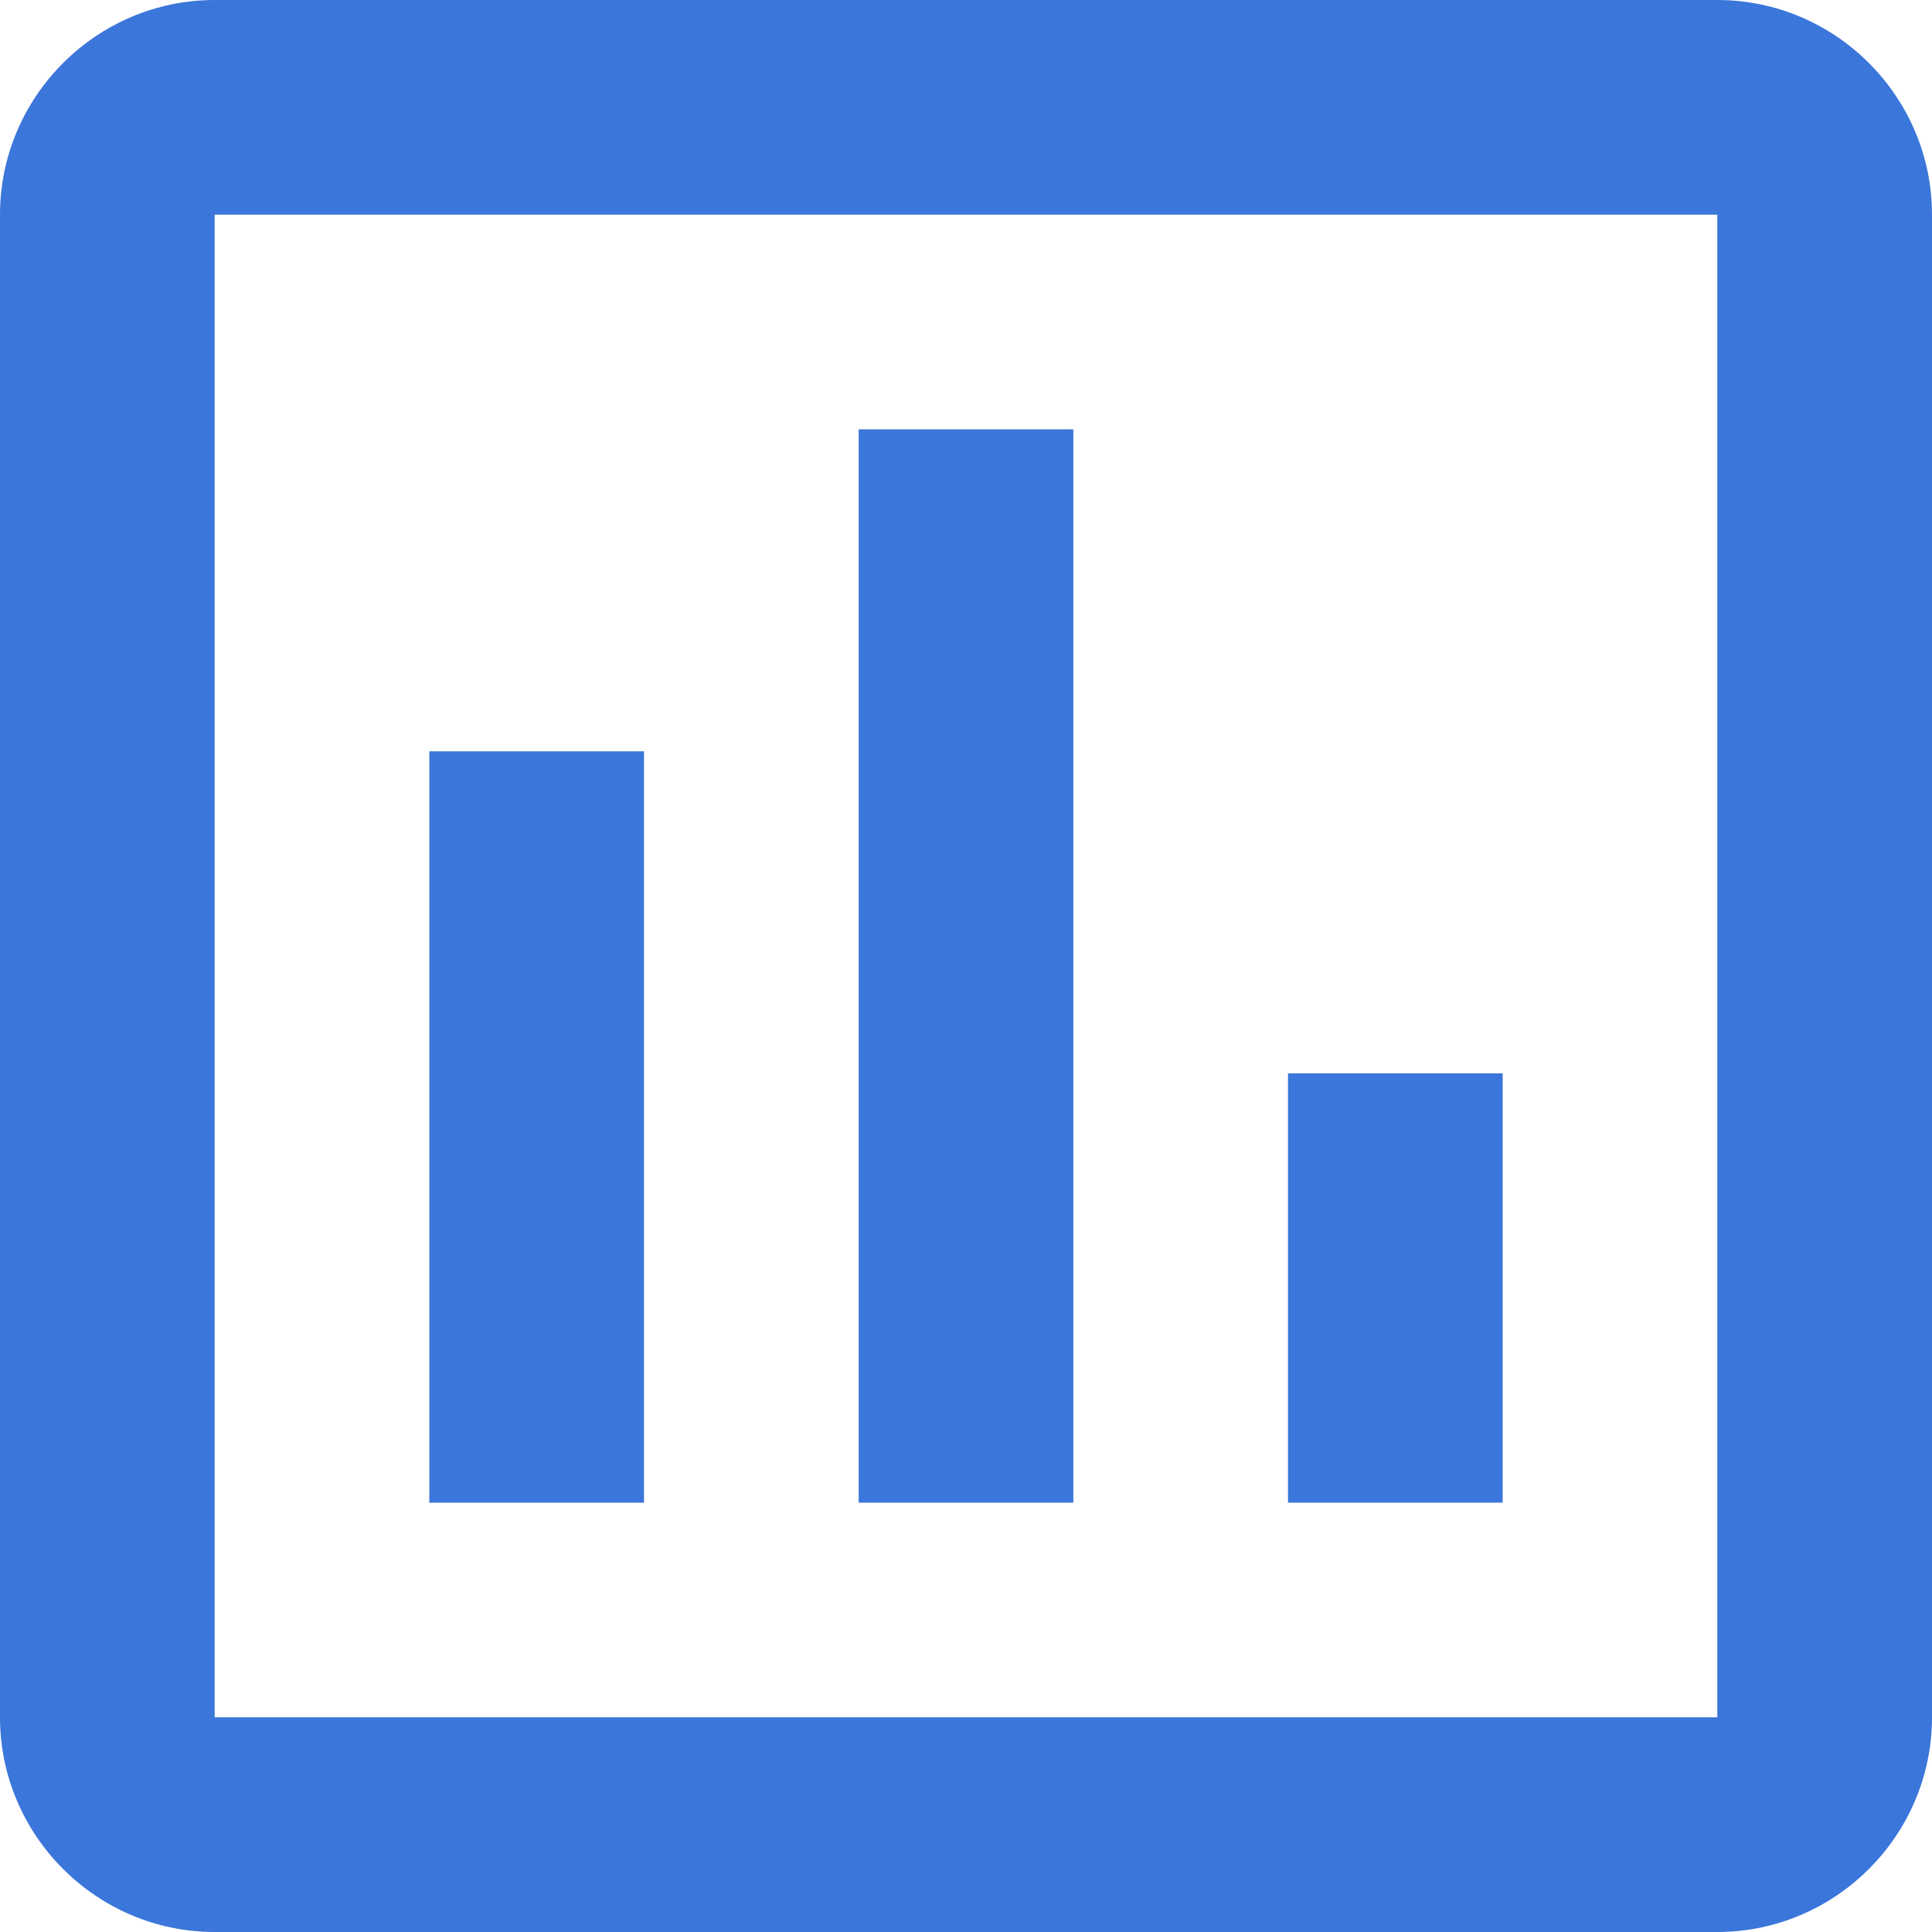
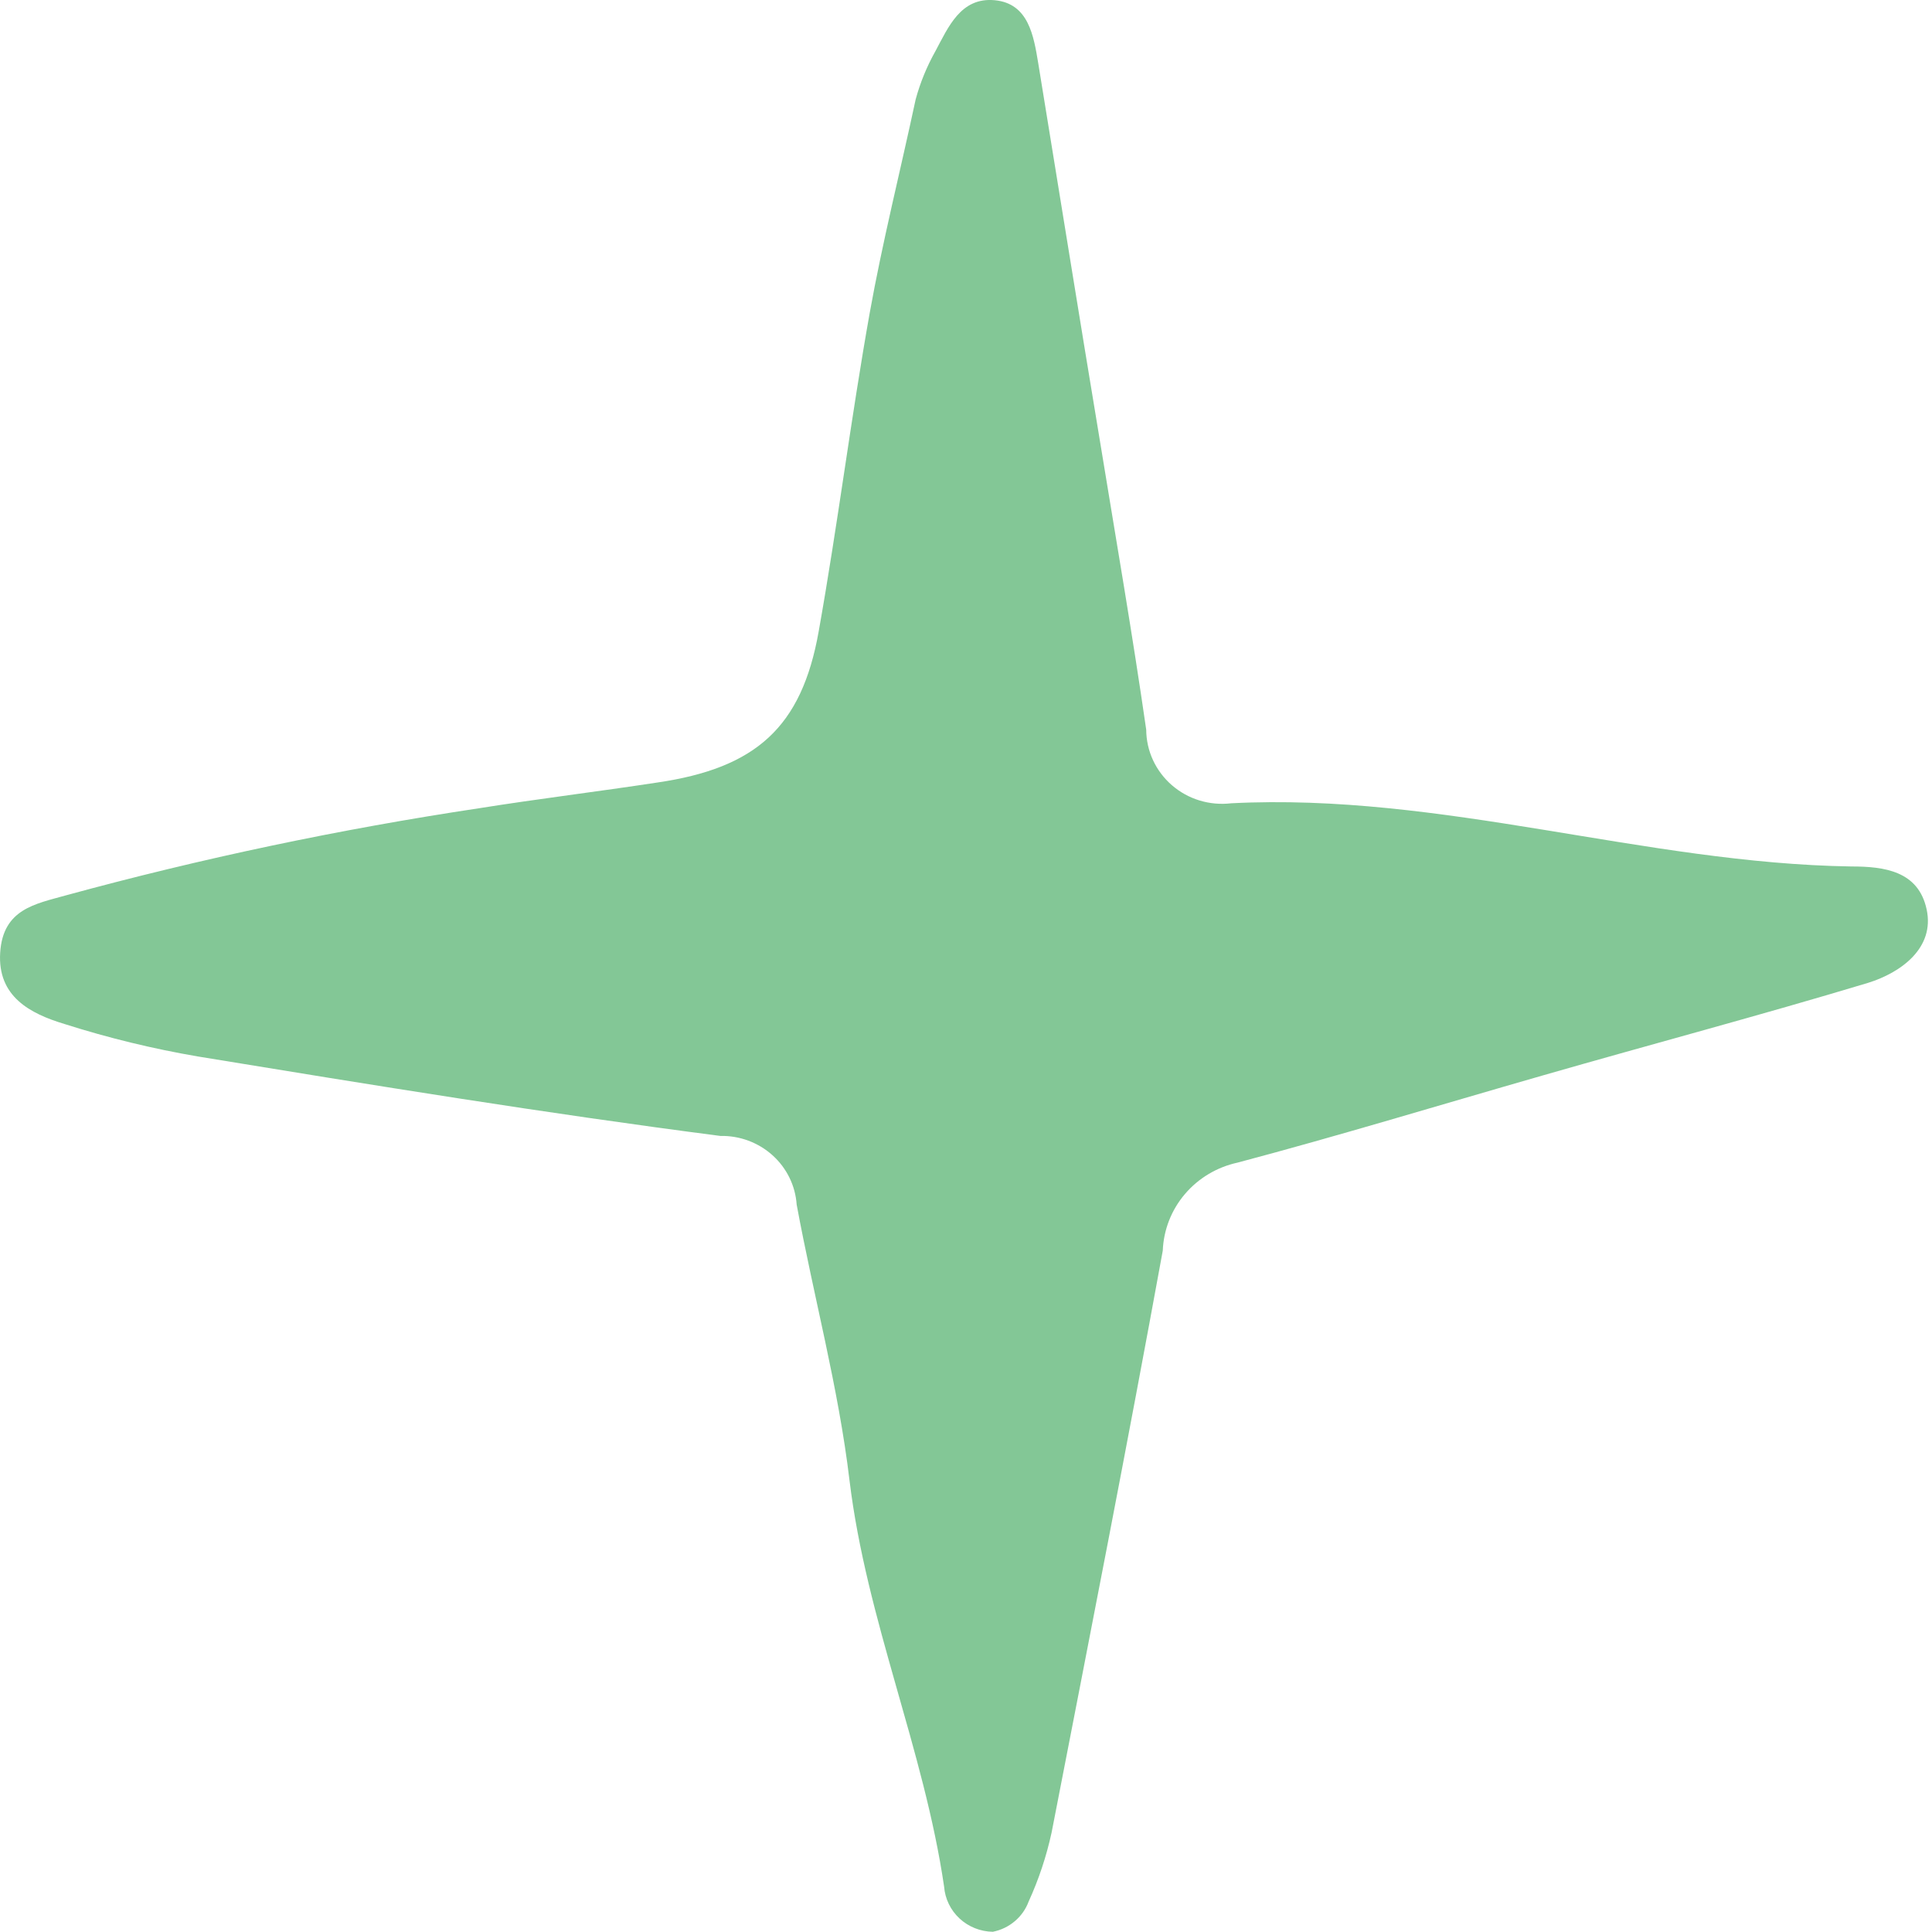
- <svg xmlns="http://www.w3.org/2000/svg" width="60" height="60" viewBox="0 0 60 60" fill="none">
-   <path d="M53.333 0H6.667C3 0 0 3 0 6.667V53.333C0 57 3 60 6.667 60H53.333C57 60 60 57 60 53.333V6.667C60 3 57 0 53.333 0ZM53.333 53.333H6.667V6.667H53.333V53.333ZM13.333 23.333H20V46.667H13.333V23.333ZM26.667 13.333H33.333V46.667H26.667V13.333ZM40 33.333H46.667V46.667H40V33.333Z" fill="#3B76DA" />
+ <svg xmlns="http://www.w3.org/2000/svg" width="54" height="54" viewBox="0 0 54 54" fill="none">
+   <path d="M27.749 53.994C27.403 53.988 27.071 53.856 26.82 53.623C26.568 53.389 26.414 53.071 26.388 52.732C25.823 48.884 24.218 45.288 23.744 41.377C23.435 38.778 22.742 36.242 22.267 33.668C22.231 33.141 21.989 32.647 21.592 32.29C21.195 31.933 20.674 31.739 20.136 31.75C15.257 31.119 10.391 30.325 5.538 29.53C4.273 29.314 3.024 29.01 1.802 28.621C0.839 28.331 -0.072 27.852 0.005 26.628C0.082 25.404 0.993 25.265 1.841 25.026C5.639 23.989 9.498 23.176 13.395 22.59C15.052 22.326 16.721 22.124 18.377 21.871C21.124 21.468 22.408 20.332 22.883 17.645C23.41 14.692 23.782 11.702 24.308 8.75C24.668 6.744 25.169 4.763 25.592 2.782C25.719 2.312 25.905 1.858 26.144 1.432C26.504 0.763 26.851 -0.082 27.801 0.006C28.751 0.095 28.892 1.003 29.02 1.773C29.598 5.305 30.163 8.838 30.753 12.383C31.19 15.058 31.652 17.72 32.037 20.395C32.039 20.689 32.103 20.979 32.227 21.247C32.351 21.514 32.531 21.753 32.755 21.947C32.98 22.142 33.243 22.287 33.529 22.374C33.815 22.461 34.116 22.487 34.413 22.452C40.293 22.149 45.968 24.13 51.745 24.218C52.669 24.218 53.619 24.344 53.85 25.417C54.082 26.489 53.144 27.183 52.207 27.473C49.19 28.382 46.147 29.189 43.117 30.06C40.087 30.93 37.443 31.738 34.592 32.495C34.016 32.62 33.498 32.929 33.119 33.374C32.74 33.819 32.523 34.375 32.5 34.955C31.511 40.38 30.445 45.805 29.393 51.218C29.249 51.882 29.034 52.529 28.751 53.148C28.672 53.362 28.538 53.552 28.362 53.7C28.187 53.848 27.976 53.949 27.749 53.994Z" fill="#83C796" />
</svg>
